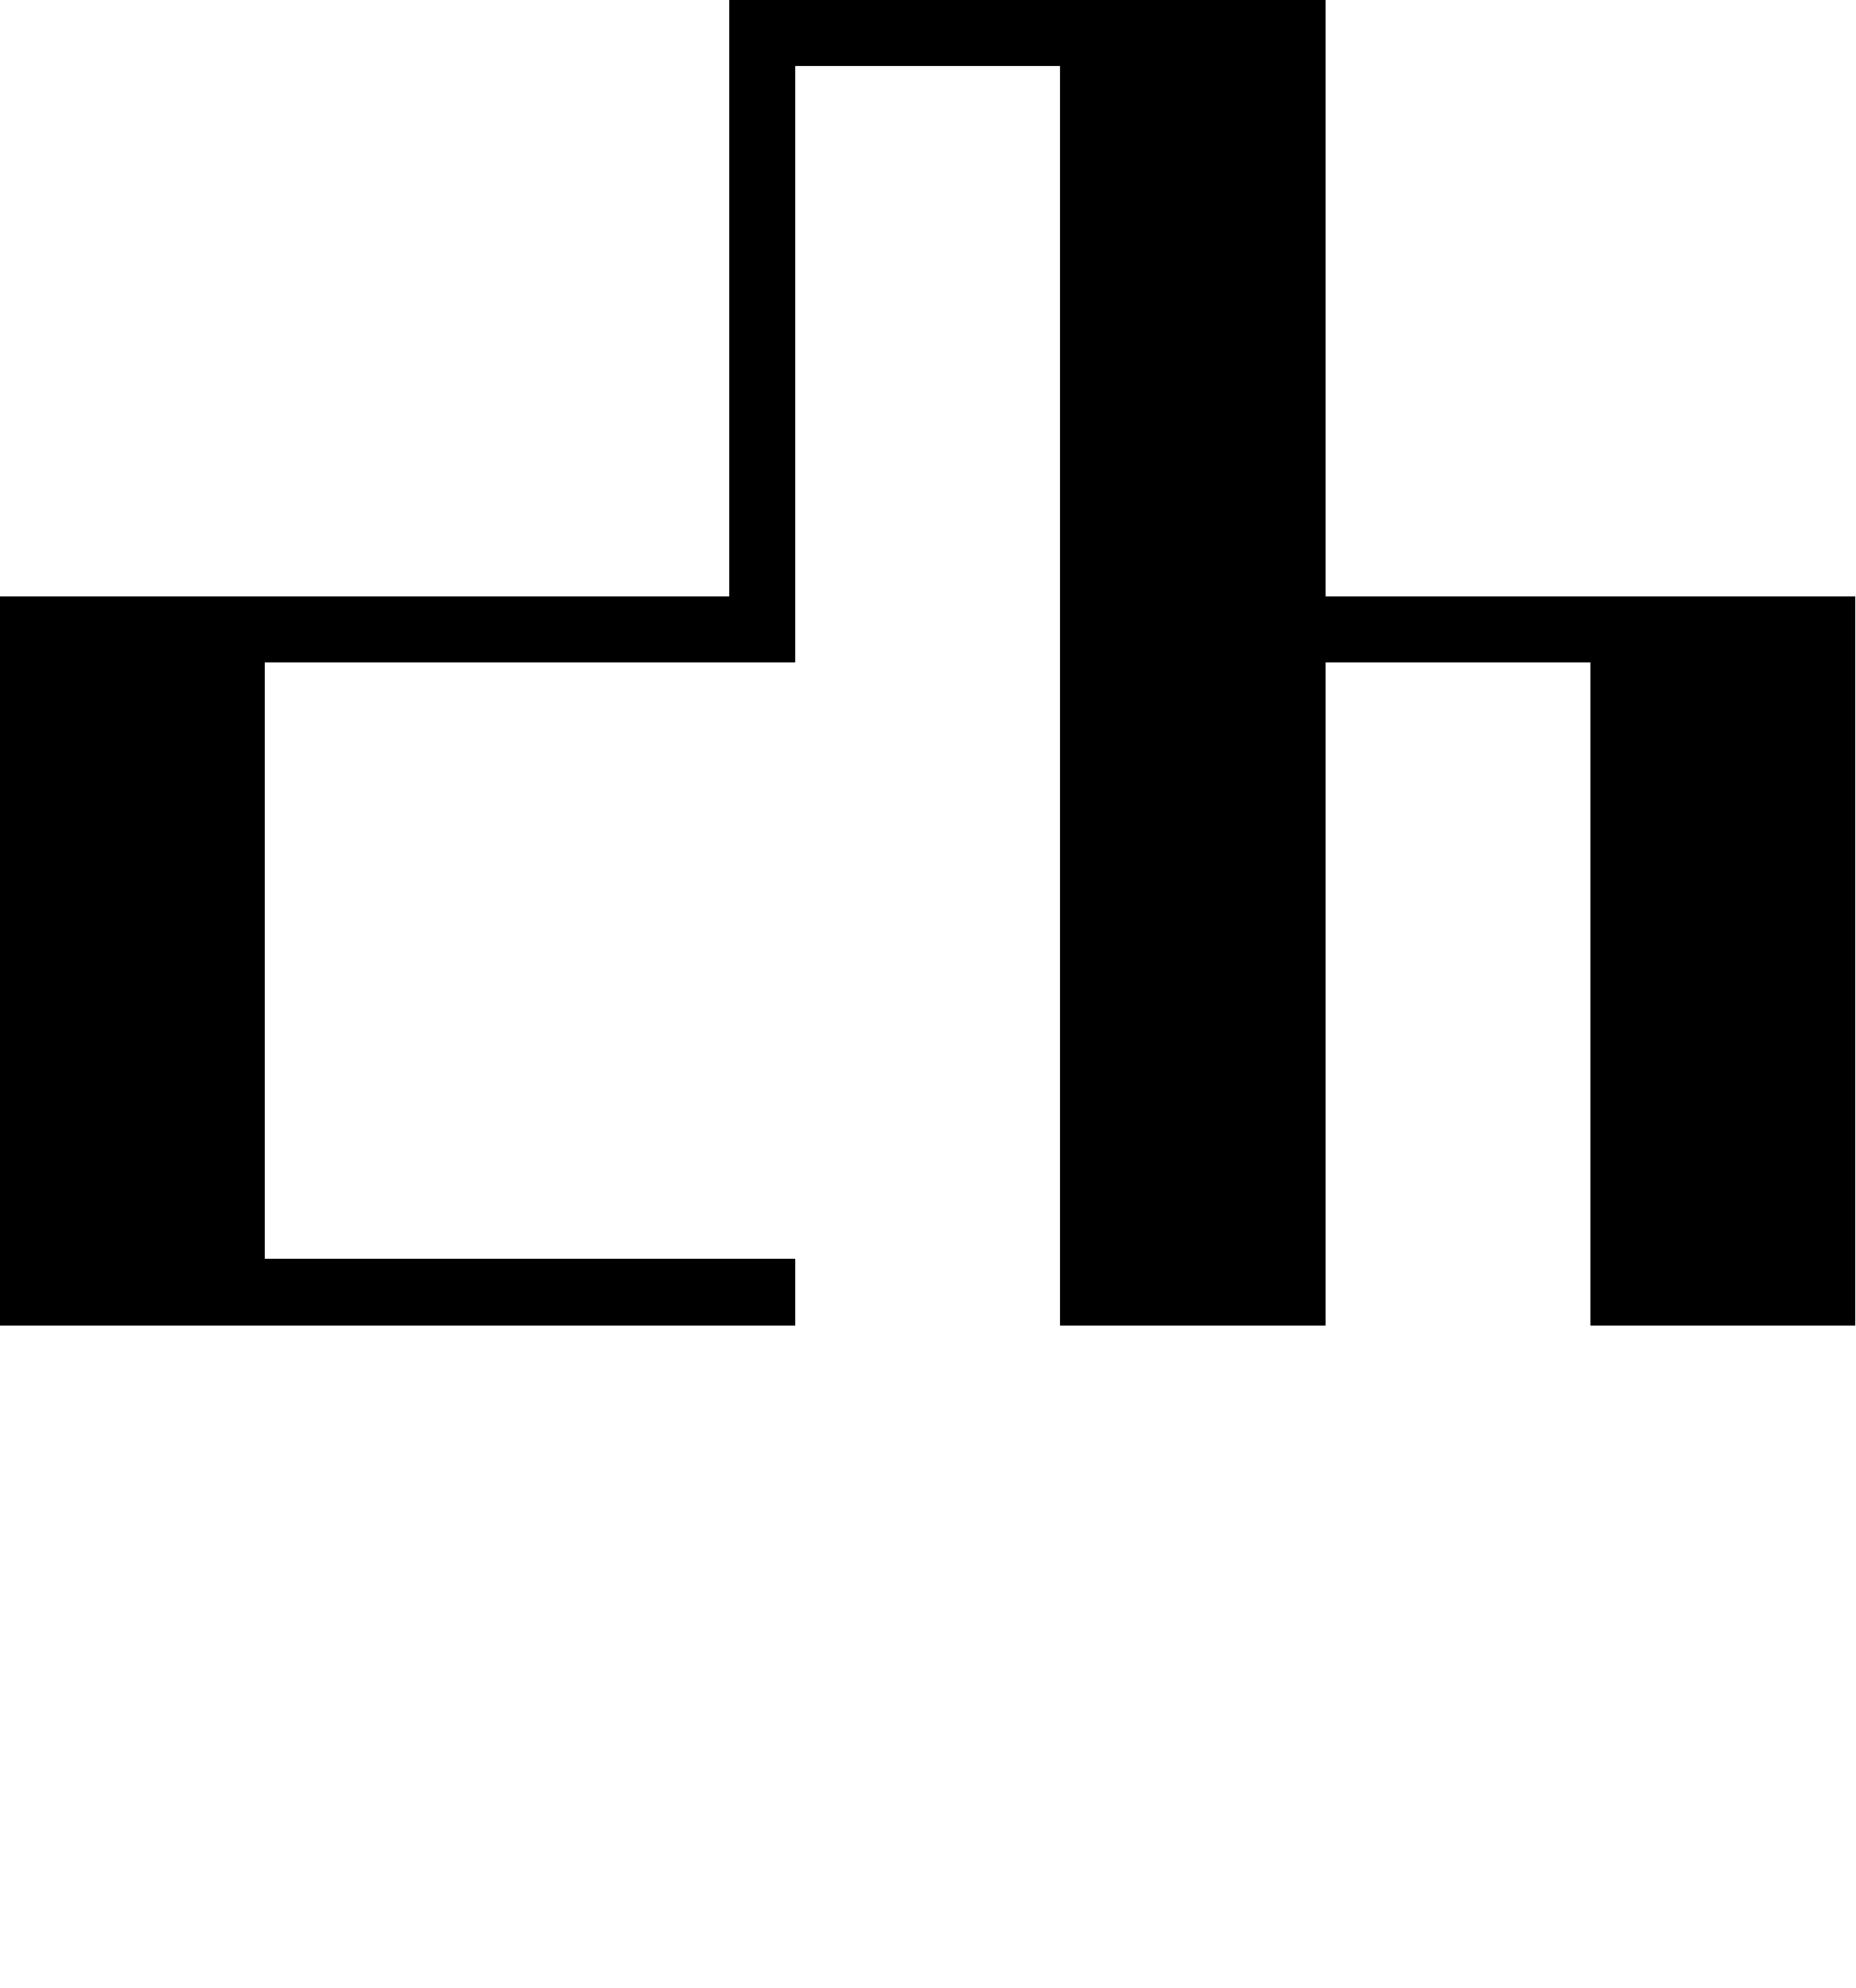
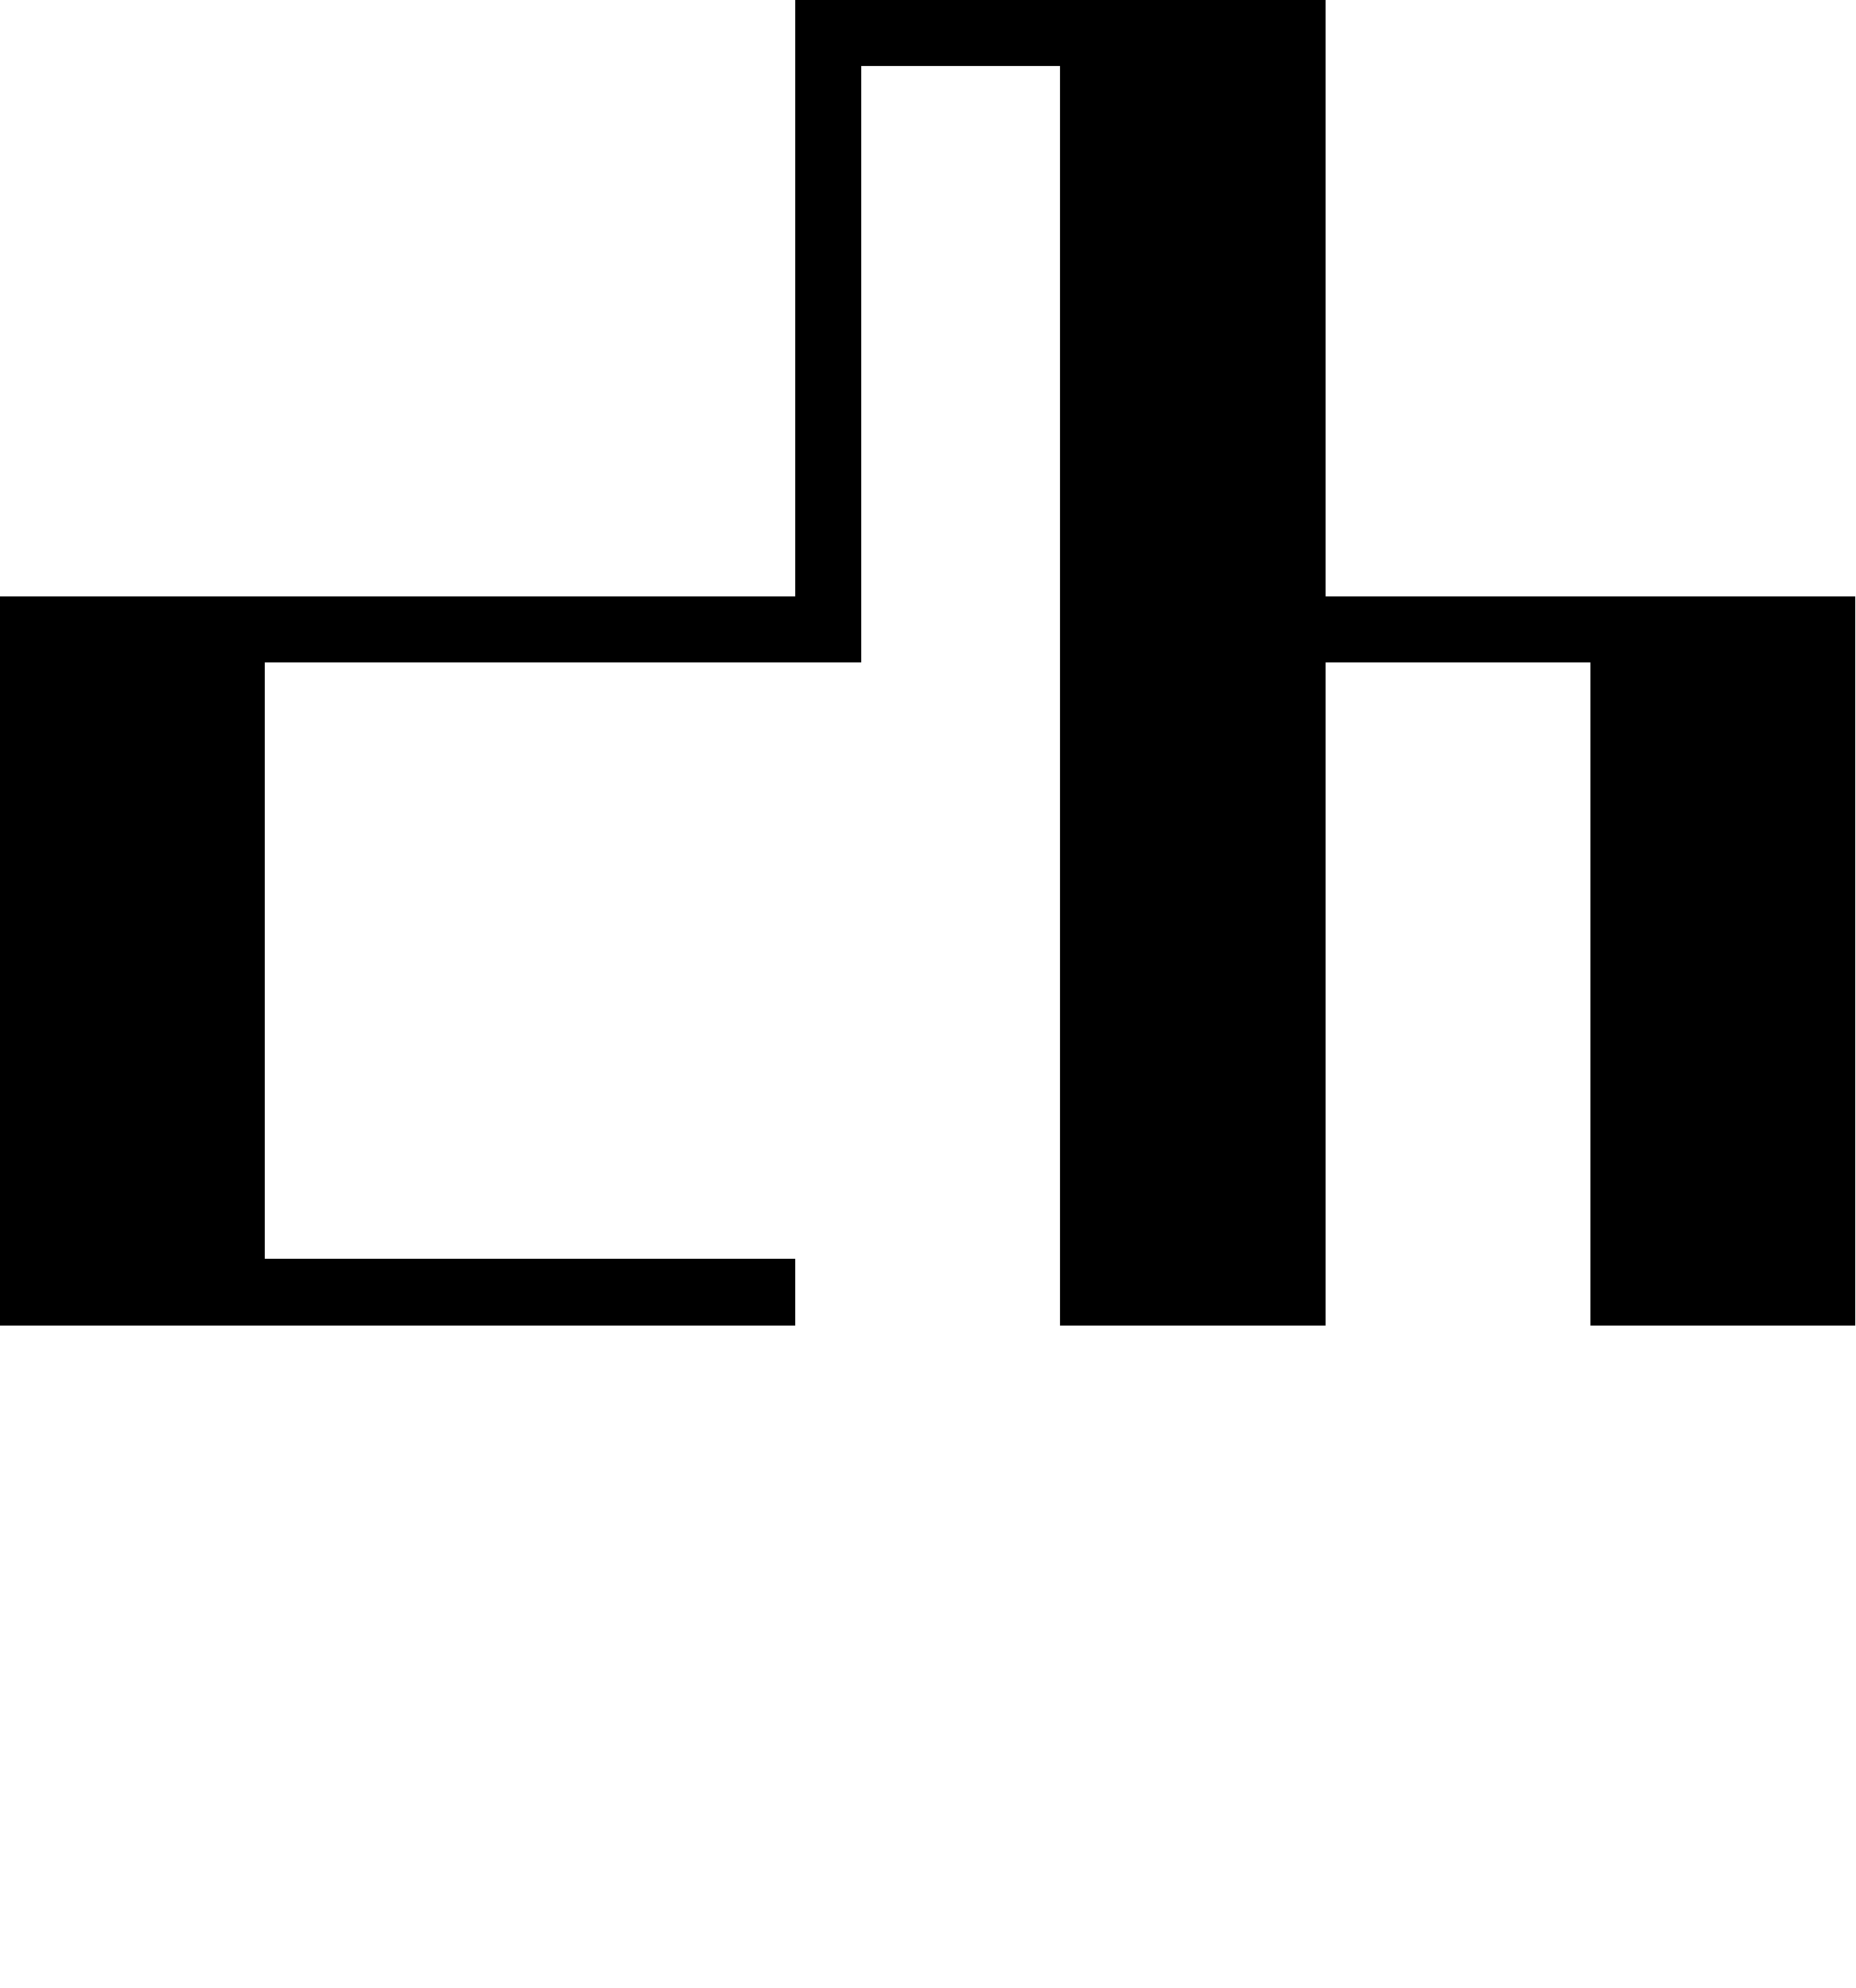
<svg xmlns="http://www.w3.org/2000/svg" viewBox="0 0 28 30" width="28" height="30" shape-rendering="crispEdges">
  <g>
    <polygon class="ch" points="0,9 12,9 12,10 0,10" />
    <polygon class="ch" points="0,10 4,10 4,19 0,19" />
    <polygon class="ch" points="0,19 12,19 12,20 0,20" />
    <polygon class="ch" points="16,0 20,0 20,20 16,20" />
    <polygon class="ch" points="16,9 28,9 28,10 16,10" />
    <polygon class="ch" points="24,10 28,10 28,20 24,20" />
-     <polygon class="ch" points="11,0 12,0 12,10 11,10" />
-     <polygon class="ch" points="11,0 17,0 17,1 11,1" />
+     <polygon class="ch" points="12,1 13,1 13,10 12,10" />
+     <polygon class="ch" points="12,0 17,0 17,1 12,1" />
  </g>
</svg>
